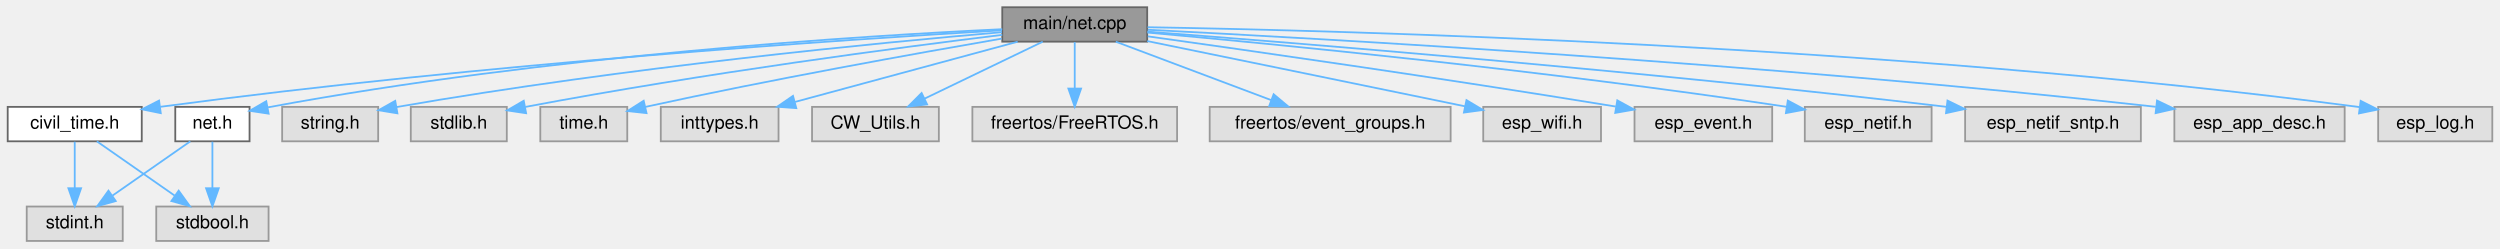
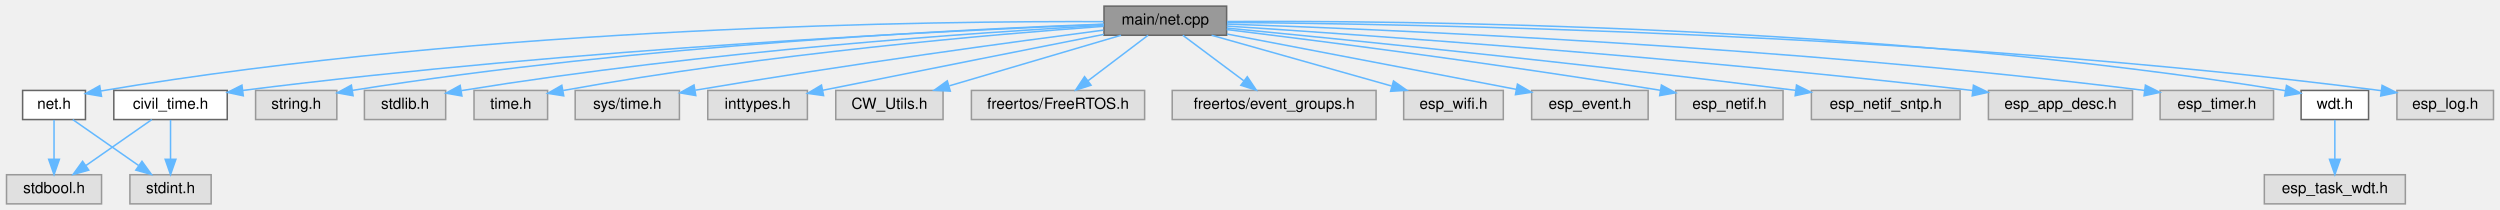
- <svg xmlns="http://www.w3.org/2000/svg" xmlns:xlink="http://www.w3.org/1999/xlink" width="1380pt" height="137pt" viewBox="0.00 0.00 1379.50 137.00">
+ <svg xmlns="http://www.w3.org/2000/svg" xmlns:xlink="http://www.w3.org/1999/xlink" width="1631pt" height="137pt" viewBox="0.00 0.00 1630.50 137.00">
  <g id="graph0" class="graph" transform="scale(1 1) rotate(0) translate(4 133)">
    <g id="Node000001" class="node">
      <g id="a_Node000001">
        <a xlink:title="Wi-Fi station bring-up (init/scan/connect/RSSI) and SNTP time sync.">
-           <polygon fill="#999999" stroke="#666666" points="629,-129 549,-129 549,-110 629,-110 629,-129" />
-           <text text-anchor="middle" x="589" y="-117" font-family="Helvetica,sans-Serif" font-size="10.00">main/net.cpp</text>
+           <polygon fill="#999999" stroke="#666666" points="796,-129 716,-129 716,-110 796,-110 796,-129" />
+           <text text-anchor="middle" x="756" y="-117" font-family="Helvetica,sans-Serif" font-size="10.00">main/net.cpp</text>
        </a>
      </g>
    </g>
    <g id="Node000002" class="node">
      <g id="a_Node000002">
        <a xlink:href="net_8h.html" target="_top" xlink:title="Network bring-up: Wi-Fi station (init/scan/connect/RSSI) and SNTP time sync. No application-protocol ...">
-           <polygon fill="white" stroke="#666666" points="133.5,-74 92.5,-74 92.5,-55 133.5,-55 133.5,-74" />
-           <text text-anchor="middle" x="113" y="-62" font-family="Helvetica,sans-Serif" font-size="10.00">net.h</text>
+           <polygon fill="white" stroke="#666666" points="51.5,-74 10.5,-74 10.5,-55 51.5,-55 51.5,-74" />
+           <text text-anchor="middle" x="31" y="-62" font-family="Helvetica,sans-Serif" font-size="10.00">net.h</text>
        </a>
      </g>
    </g>
    <g id="edge1_Node000001_Node000002" class="edge">
      <g id="a_edge1_Node000001_Node000002">
        <a xlink:title=" ">
-           <path fill="none" stroke="#63b8ff" d="M548.98,-116.88C472.19,-113.26 298.78,-102.61 143.73,-73.76" />
-           <polygon fill="#63b8ff" stroke="#63b8ff" points="144.02,-70.26 133.54,-71.84 142.72,-77.13 144.02,-70.26" />
+           <path fill="none" stroke="#63b8ff" d="M715.7,-118.89C609.79,-119.29 314.98,-116.32 61.66,-73.67" />
+           <polygon fill="#63b8ff" stroke="#63b8ff" points="61.97,-70.17 51.52,-71.94 60.79,-77.07 61.97,-70.17" />
        </a>
      </g>
    </g>
    <g id="Node000005" class="node">
      <g id="a_Node000005">
        <a xlink:href="civil__time_8h.html" target="_top" xlink:title="TZ-independent calendar arithmetic and date-string parsing.">
-           <polygon fill="white" stroke="#666666" points="74,-74 0,-74 0,-55 74,-55 74,-74" />
-           <text text-anchor="middle" x="37" y="-62" font-family="Helvetica,sans-Serif" font-size="10.00">civil_time.h</text>
+           <polygon fill="white" stroke="#666666" points="144,-74 70,-74 70,-55 144,-55 144,-74" />
+           <text text-anchor="middle" x="107" y="-62" font-family="Helvetica,sans-Serif" font-size="10.00">civil_time.h</text>
        </a>
      </g>
    </g>
    <g id="edge4_Node000001_Node000005" class="edge">
      <g id="a_edge4_Node000001_Node000005">
        <a xlink:title=" ">
-           <path fill="none" stroke="#63b8ff" d="M548.84,-116.27C464.63,-111.31 263.23,-97.99 84.24,-74.04" />
-           <polygon fill="#63b8ff" stroke="#63b8ff" points="84.49,-70.54 74.11,-72.67 83.55,-77.48 84.49,-70.54" />
+           <path fill="none" stroke="#63b8ff" d="M715.98,-117.06C620.51,-113.29 371.77,-101.57 154.12,-74" />
+           <polygon fill="#63b8ff" stroke="#63b8ff" points="154.47,-70.51 144.1,-72.71 153.58,-77.46 154.47,-70.51" />
        </a>
      </g>
    </g>
    <g id="Node000006" class="node">
      <g id="a_Node000006">
        <a xlink:title=" ">
-           <polygon fill="#e0e0e0" stroke="#999999" points="204.5,-74 151.5,-74 151.5,-55 204.5,-55 204.5,-74" />
-           <text text-anchor="middle" x="178" y="-62" font-family="Helvetica,sans-Serif" font-size="10.00">string.h</text>
+           <polygon fill="#e0e0e0" stroke="#999999" points="215.5,-74 162.5,-74 162.5,-55 215.5,-55 215.5,-74" />
+           <text text-anchor="middle" x="189" y="-62" font-family="Helvetica,sans-Serif" font-size="10.00">string.h</text>
        </a>
      </g>
    </g>
    <g id="edge7_Node000001_Node000006" class="edge">
      <g id="a_edge7_Node000001_Node000006">
        <a xlink:title=" ">
-           <path fill="none" stroke="#63b8ff" d="M548.82,-115.24C481.69,-109.47 342.36,-96.1 214.62,-73.91" />
-           <polygon fill="#63b8ff" stroke="#63b8ff" points="215.12,-70.44 204.67,-72.15 213.91,-77.33 215.12,-70.44" />
+           <path fill="none" stroke="#63b8ff" d="M715.7,-117.26C628.11,-114.1 413.77,-103.91 225.73,-74.05" />
+           <polygon fill="#63b8ff" stroke="#63b8ff" points="226.1,-70.56 215.67,-72.43 224.98,-77.47 226.1,-70.56" />
        </a>
      </g>
    </g>
    <g id="Node000007" class="node">
      <g id="a_Node000007">
        <a xlink:title=" ">
-           <polygon fill="#e0e0e0" stroke="#999999" points="275.5,-74 222.5,-74 222.5,-55 275.5,-55 275.5,-74" />
-           <text text-anchor="middle" x="249" y="-62" font-family="Helvetica,sans-Serif" font-size="10.00">stdlib.h</text>
+           <polygon fill="#e0e0e0" stroke="#999999" points="286.5,-74 233.5,-74 233.5,-55 286.5,-55 286.5,-74" />
+           <text text-anchor="middle" x="260" y="-62" font-family="Helvetica,sans-Serif" font-size="10.00">stdlib.h</text>
        </a>
      </g>
    </g>
    <g id="edge8_Node000001_Node000007" class="edge">
      <g id="a_edge8_Node000001_Node000007">
        <a xlink:title=" ">
-           <path fill="none" stroke="#63b8ff" d="M548.98,-113.76C492.55,-106.84 386.19,-92.89 285.7,-73.98" />
-           <polygon fill="#63b8ff" stroke="#63b8ff" points="286.16,-70.5 275.68,-72.07 284.85,-77.38 286.16,-70.5" />
+           <path fill="none" stroke="#63b8ff" d="M715.77,-116.44C637.15,-112.03 457.52,-100.01 296.73,-73.88" />
+           <polygon fill="#63b8ff" stroke="#63b8ff" points="297.09,-70.39 286.66,-72.22 295.95,-77.3 297.09,-70.39" />
        </a>
      </g>
    </g>
    <g id="Node000008" class="node">
      <g id="a_Node000008">
        <a xlink:title=" ">
-           <polygon fill="#e0e0e0" stroke="#999999" points="342,-74 294,-74 294,-55 342,-55 342,-74" />
-           <text text-anchor="middle" x="318" y="-62" font-family="Helvetica,sans-Serif" font-size="10.00">time.h</text>
+           <polygon fill="#e0e0e0" stroke="#999999" points="353,-74 305,-74 305,-55 353,-55 353,-74" />
+           <text text-anchor="middle" x="329" y="-62" font-family="Helvetica,sans-Serif" font-size="10.00">time.h</text>
        </a>
      </g>
    </g>
    <g id="edge9_Node000001_Node000008" class="edge">
      <g id="a_edge9_Node000001_Node000008">
        <a xlink:title=" ">
-           <path fill="none" stroke="#63b8ff" d="M548.6,-111.67C501.31,-103.49 420.71,-89.03 352,-74 351.9,-73.98 351.8,-73.96 351.7,-73.93" />
-           <polygon fill="#63b8ff" stroke="#63b8ff" points="352.64,-70.56 342.1,-71.71 351.06,-77.38 352.64,-70.56" />
+           <path fill="none" stroke="#63b8ff" d="M715.74,-115.82C645.88,-110.76 497.59,-98.25 363.13,-73.96" />
+           <polygon fill="#63b8ff" stroke="#63b8ff" points="363.53,-70.47 353.06,-72.11 362.27,-77.36 363.53,-70.47" />
        </a>
      </g>
    </g>
    <g id="Node000009" class="node">
      <g id="a_Node000009">
        <a xlink:title=" ">
-           <polygon fill="#e0e0e0" stroke="#999999" points="425.5,-74 360.5,-74 360.5,-55 425.5,-55 425.5,-74" />
-           <text text-anchor="middle" x="393" y="-62" font-family="Helvetica,sans-Serif" font-size="10.00">inttypes.h</text>
+           <polygon fill="#e0e0e0" stroke="#999999" points="439,-74 371,-74 371,-55 439,-55 439,-74" />
+           <text text-anchor="middle" x="405" y="-62" font-family="Helvetica,sans-Serif" font-size="10.00">sys/time.h</text>
        </a>
      </g>
    </g>
    <g id="edge10_Node000001_Node000009" class="edge">
      <g id="a_edge10_Node000001_Node000009">
        <a xlink:title=" ">
-           <path fill="none" stroke="#63b8ff" d="M557.51,-109.98C524.18,-100.97 471.4,-86.7 434.65,-76.76" />
-           <polygon fill="#63b8ff" stroke="#63b8ff" points="435.3,-73.31 424.74,-74.08 433.48,-80.07 435.3,-73.31" />
+           <path fill="none" stroke="#63b8ff" d="M715.53,-113.33C658.46,-105.89 550.82,-91.32 449.35,-74.16" />
+           <polygon fill="#63b8ff" stroke="#63b8ff" points="449.68,-70.66 439.24,-72.43 448.51,-77.56 449.68,-70.66" />
        </a>
      </g>
    </g>
    <g id="Node000010" class="node">
      <g id="a_Node000010">
        <a xlink:title=" ">
-           <polygon fill="#e0e0e0" stroke="#999999" points="514,-74 444,-74 444,-55 514,-55 514,-74" />
-           <text text-anchor="middle" x="479" y="-62" font-family="Helvetica,sans-Serif" font-size="10.00">CW_Utils.h</text>
+           <polygon fill="#e0e0e0" stroke="#999999" points="522.5,-74 457.5,-74 457.5,-55 522.5,-55 522.5,-74" />
+           <text text-anchor="middle" x="490" y="-62" font-family="Helvetica,sans-Serif" font-size="10.00">inttypes.h</text>
        </a>
      </g>
    </g>
    <g id="edge11_Node000001_Node000010" class="edge">
      <g id="a_edge11_Node000001_Node000010">
        <a xlink:title=" ">
-           <path fill="none" stroke="#63b8ff" d="M571.33,-109.98C553.71,-101.5 526.42,-88.35 506.07,-78.54" />
-           <polygon fill="#63b8ff" stroke="#63b8ff" points="507.52,-75.36 496.99,-74.17 504.48,-81.66 507.52,-75.36" />
+           <path fill="none" stroke="#63b8ff" d="M715.93,-110.58C673.12,-102.12 603,-88.22 532.5,-74.1" />
+           <polygon fill="#63b8ff" stroke="#63b8ff" points="533.05,-70.64 522.56,-72.1 531.67,-77.5 533.05,-70.64" />
        </a>
      </g>
    </g>
    <g id="Node000011" class="node">
      <g id="a_Node000011">
        <a xlink:title=" ">
-           <polygon fill="#e0e0e0" stroke="#999999" points="645.5,-74 532.5,-74 532.5,-55 645.5,-55 645.5,-74" />
-           <text text-anchor="middle" x="589" y="-62" font-family="Helvetica,sans-Serif" font-size="10.00">freertos/FreeRTOS.h</text>
+           <polygon fill="#e0e0e0" stroke="#999999" points="611,-74 541,-74 541,-55 611,-55 611,-74" />
+           <text text-anchor="middle" x="576" y="-62" font-family="Helvetica,sans-Serif" font-size="10.00">CW_Utils.h</text>
        </a>
      </g>
    </g>
    <g id="edge12_Node000001_Node000011" class="edge">
      <g id="a_edge12_Node000001_Node000011">
        <a xlink:title=" ">
-           <path fill="none" stroke="#63b8ff" d="M589,-109.75C589,-102.8 589,-92.85 589,-84.13" />
-           <polygon fill="#63b8ff" stroke="#63b8ff" points="592.5,-84.09 589,-74.09 585.5,-84.09 592.5,-84.09" />
+           <path fill="none" stroke="#63b8ff" d="M727.08,-109.98C696.73,-101.05 648.83,-86.94 615.12,-77.02" />
+           <polygon fill="#63b8ff" stroke="#63b8ff" points="615.73,-73.55 605.15,-74.08 613.75,-80.26 615.73,-73.55" />
        </a>
      </g>
    </g>
    <g id="Node000012" class="node">
      <g id="a_Node000012">
        <a xlink:title=" ">
-           <polygon fill="#e0e0e0" stroke="#999999" points="796.5,-74 663.5,-74 663.5,-55 796.5,-55 796.5,-74" />
-           <text text-anchor="middle" x="730" y="-62" font-family="Helvetica,sans-Serif" font-size="10.00">freertos/event_groups.h</text>
+           <polygon fill="#e0e0e0" stroke="#999999" points="742.5,-74 629.5,-74 629.5,-55 742.5,-55 742.5,-74" />
+           <text text-anchor="middle" x="686" y="-62" font-family="Helvetica,sans-Serif" font-size="10.00">freertos/FreeRTOS.h</text>
        </a>
      </g>
    </g>
    <g id="edge13_Node000001_Node000012" class="edge">
      <g id="a_edge13_Node000001_Node000012">
        <a xlink:title=" ">
-           <path fill="none" stroke="#63b8ff" d="M611.65,-109.98C634.85,-101.27 671.12,-87.63 697.4,-77.75" />
-           <polygon fill="#63b8ff" stroke="#63b8ff" points="698.8,-80.97 706.93,-74.17 696.34,-74.41 698.8,-80.97" />
+           <path fill="none" stroke="#63b8ff" d="M744.75,-109.98C734.2,-102 718.2,-89.88 705.56,-80.31" />
+           <polygon fill="#63b8ff" stroke="#63b8ff" points="707.54,-77.42 697.45,-74.17 703.31,-83 707.54,-77.42" />
        </a>
      </g>
    </g>
    <g id="Node000013" class="node">
      <g id="a_Node000013">
        <a xlink:title=" ">
-           <polygon fill="#e0e0e0" stroke="#999999" points="879.5,-74 814.5,-74 814.5,-55 879.5,-55 879.5,-74" />
-           <text text-anchor="middle" x="847" y="-62" font-family="Helvetica,sans-Serif" font-size="10.00">esp_wifi.h</text>
+           <polygon fill="#e0e0e0" stroke="#999999" points="893.5,-74 760.5,-74 760.5,-55 893.5,-55 893.5,-74" />
+           <text text-anchor="middle" x="827" y="-62" font-family="Helvetica,sans-Serif" font-size="10.00">freertos/event_groups.h</text>
        </a>
      </g>
    </g>
    <g id="edge14_Node000001_Node000013" class="edge">
      <g id="a_edge14_Node000001_Node000013">
        <a xlink:title=" ">
-           <path fill="none" stroke="#63b8ff" d="M629,-110.32C670.5,-101.83 737.57,-88.1 804.46,-74.31" />
-           <polygon fill="#63b8ff" stroke="#63b8ff" points="805.24,-77.73 814.33,-72.28 803.83,-70.87 805.24,-77.73" />
+           <path fill="none" stroke="#63b8ff" d="M767.41,-109.98C778.11,-102 794.34,-89.88 807.16,-80.31" />
+           <polygon fill="#63b8ff" stroke="#63b8ff" points="809.47,-82.96 815.39,-74.17 805.28,-77.35 809.47,-82.96" />
        </a>
      </g>
    </g>
    <g id="Node000014" class="node">
      <g id="a_Node000014">
        <a xlink:title=" ">
-           <polygon fill="#e0e0e0" stroke="#999999" points="974,-74 898,-74 898,-55 974,-55 974,-74" />
-           <text text-anchor="middle" x="936" y="-62" font-family="Helvetica,sans-Serif" font-size="10.00">esp_event.h</text>
+           <polygon fill="#e0e0e0" stroke="#999999" points="976.5,-74 911.5,-74 911.5,-55 976.5,-55 976.5,-74" />
+           <text text-anchor="middle" x="944" y="-62" font-family="Helvetica,sans-Serif" font-size="10.00">esp_wifi.h</text>
        </a>
      </g>
    </g>
    <g id="edge15_Node000001_Node000014" class="edge">
      <g id="a_edge15_Node000001_Node000014">
        <a xlink:title=" ">
-           <path fill="none" stroke="#63b8ff" d="M629.34,-112.93C685.08,-105.14 789.06,-90.29 887.66,-74.18" />
-           <polygon fill="#63b8ff" stroke="#63b8ff" points="888.5,-77.59 897.8,-72.51 887.36,-70.68 888.5,-77.59" />
+           <path fill="none" stroke="#63b8ff" d="M786.21,-109.98C818.04,-101.01 868.36,-86.82 903.6,-76.89" />
+           <polygon fill="#63b8ff" stroke="#63b8ff" points="904.88,-80.16 913.56,-74.08 902.98,-73.43 904.88,-80.16" />
        </a>
      </g>
    </g>
    <g id="Node000015" class="node">
      <g id="a_Node000015">
        <a xlink:title=" ">
-           <polygon fill="#e0e0e0" stroke="#999999" points="1062,-74 992,-74 992,-55 1062,-55 1062,-74" />
-           <text text-anchor="middle" x="1027" y="-62" font-family="Helvetica,sans-Serif" font-size="10.00">esp_netif.h</text>
+           <polygon fill="#e0e0e0" stroke="#999999" points="1071,-74 995,-74 995,-55 1071,-55 1071,-74" />
+           <text text-anchor="middle" x="1033" y="-62" font-family="Helvetica,sans-Serif" font-size="10.00">esp_event.h</text>
        </a>
      </g>
    </g>
    <g id="edge16_Node000001_Node000015" class="edge">
      <g id="a_edge16_Node000001_Node000015">
        <a xlink:title=" ">
-           <path fill="none" stroke="#63b8ff" d="M629.13,-115.02C698.78,-108.74 846.76,-94.4 981.86,-74.06" />
-           <polygon fill="#63b8ff" stroke="#63b8ff" points="982.62,-77.49 991.98,-72.52 981.57,-70.57 982.62,-77.49" />
+           <path fill="none" stroke="#63b8ff" d="M796.28,-110.79C846.32,-101.22 931.61,-84.9 984.99,-74.69" />
+           <polygon fill="#63b8ff" stroke="#63b8ff" points="985.74,-78.11 994.9,-72.79 984.42,-71.23 985.74,-78.11" />
        </a>
      </g>
    </g>
    <g id="Node000016" class="node">
      <g id="a_Node000016">
        <a xlink:title=" ">
-           <polygon fill="#e0e0e0" stroke="#999999" points="1177.5,-74 1080.5,-74 1080.5,-55 1177.5,-55 1177.5,-74" />
-           <text text-anchor="middle" x="1129" y="-62" font-family="Helvetica,sans-Serif" font-size="10.00">esp_netif_sntp.h</text>
+           <polygon fill="#e0e0e0" stroke="#999999" points="1159,-74 1089,-74 1089,-55 1159,-55 1159,-74" />
+           <text text-anchor="middle" x="1124" y="-62" font-family="Helvetica,sans-Serif" font-size="10.00">esp_netif.h</text>
        </a>
      </g>
    </g>
    <g id="edge17_Node000001_Node000016" class="edge">
      <g id="a_edge17_Node000001_Node000016">
        <a xlink:title=" ">
-           <path fill="none" stroke="#63b8ff" d="M629.07,-115.53C710.18,-109.36 899.85,-94.13 1070.14,-74.04" />
-           <polygon fill="#63b8ff" stroke="#63b8ff" points="1070.77,-77.49 1080.29,-72.83 1069.95,-70.54 1070.77,-77.49" />
+           <path fill="none" stroke="#63b8ff" d="M796.01,-113.72C855.44,-106.45 970.79,-91.76 1078.87,-74.11" />
+           <polygon fill="#63b8ff" stroke="#63b8ff" points="1079.67,-77.52 1088.97,-72.45 1078.53,-70.62 1079.67,-77.52" />
        </a>
      </g>
    </g>
    <g id="Node000017" class="node">
      <g id="a_Node000017">
        <a xlink:title=" ">
-           <polygon fill="#e0e0e0" stroke="#999999" points="1290,-74 1196,-74 1196,-55 1290,-55 1290,-74" />
-           <text text-anchor="middle" x="1243" y="-62" font-family="Helvetica,sans-Serif" font-size="10.00">esp_app_desc.h</text>
+           <polygon fill="#e0e0e0" stroke="#999999" points="1274.5,-74 1177.5,-74 1177.5,-55 1274.5,-55 1274.5,-74" />
+           <text text-anchor="middle" x="1226" y="-62" font-family="Helvetica,sans-Serif" font-size="10.00">esp_netif_sntp.h</text>
        </a>
      </g>
    </g>
    <g id="edge18_Node000001_Node000017" class="edge">
      <g id="a_edge18_Node000001_Node000017">
        <a xlink:title=" ">
-           <path fill="none" stroke="#63b8ff" d="M629.35,-116.56C724.38,-111.77 969.94,-98.07 1185.73,-74.05" />
-           <polygon fill="#63b8ff" stroke="#63b8ff" points="1186.43,-77.5 1195.98,-72.9 1185.65,-70.54 1186.43,-77.5" />
+           <path fill="none" stroke="#63b8ff" d="M796.12,-114.68C868.13,-107.7 1024.32,-92.08 1167.03,-74.08" />
+           <polygon fill="#63b8ff" stroke="#63b8ff" points="1167.8,-77.51 1177.28,-72.78 1166.92,-70.56 1167.8,-77.51" />
        </a>
      </g>
    </g>
    <g id="Node000018" class="node">
      <g id="a_Node000018">
        <a xlink:title=" ">
-           <polygon fill="#e0e0e0" stroke="#999999" points="1371.5,-74 1308.5,-74 1308.5,-55 1371.5,-55 1371.5,-74" />
-           <text text-anchor="middle" x="1340" y="-62" font-family="Helvetica,sans-Serif" font-size="10.00">esp_log.h</text>
+           <polygon fill="#e0e0e0" stroke="#999999" points="1387,-74 1293,-74 1293,-55 1387,-55 1387,-74" />
+           <text text-anchor="middle" x="1340" y="-62" font-family="Helvetica,sans-Serif" font-size="10.00">esp_app_desc.h</text>
        </a>
      </g>
    </g>
    <g id="edge19_Node000001_Node000018" class="edge">
      <g id="a_edge19_Node000001_Node000018">
        <a xlink:title=" ">
-           <path fill="none" stroke="#63b8ff" d="M629.23,-117.97C736.41,-116.15 1037.83,-108.24 1298.27,-73.88" />
-           <polygon fill="#63b8ff" stroke="#63b8ff" points="1298.84,-77.33 1308.29,-72.54 1297.92,-70.39 1298.84,-77.33" />
+           <path fill="none" stroke="#63b8ff" d="M796.08,-115.99C882.73,-110.38 1094.13,-95.68 1282.66,-73.96" />
+           <polygon fill="#63b8ff" stroke="#63b8ff" points="1283.22,-77.41 1292.75,-72.78 1282.42,-70.46 1283.22,-77.41" />
+         </a>
+       </g>
+     </g>
+     <g id="Node000019" class="node">
+       <g id="a_Node000019">
+         <a xlink:title=" ">
+           <polygon fill="#e0e0e0" stroke="#999999" points="1479,-74 1405,-74 1405,-55 1479,-55 1479,-74" />
+           <text text-anchor="middle" x="1442" y="-62" font-family="Helvetica,sans-Serif" font-size="10.00">esp_timer.h</text>
+         </a>
+       </g>
+     </g>
+     <g id="edge20_Node000001_Node000019" class="edge">
+       <g id="a_edge20_Node000001_Node000019">
+         <a xlink:title=" ">
+           <path fill="none" stroke="#63b8ff" d="M796.22,-117.29C895.92,-113.94 1162.62,-102.92 1394.91,-73.99" />
+           <polygon fill="#63b8ff" stroke="#63b8ff" points="1395.42,-77.45 1404.9,-72.73 1394.54,-70.51 1395.42,-77.45" />
+         </a>
+       </g>
+     </g>
+     <g id="Node000020" class="node">
+       <g id="a_Node000020">
+         <a xlink:href="wdt_8h.html" target="_top" xlink:title="Task-watchdog feed that is safe to call from any task.">
+           <polygon fill="white" stroke="#666666" points="1541,-74 1497,-74 1497,-55 1541,-55 1541,-74" />
+           <text text-anchor="middle" x="1519" y="-62" font-family="Helvetica,sans-Serif" font-size="10.00">wdt.h</text>
+         </a>
+       </g>
+     </g>
+     <g id="edge21_Node000001_Node000020" class="edge">
+       <g id="a_edge21_Node000001_Node000020">
+         <a xlink:title=" ">
+           <path fill="none" stroke="#63b8ff" d="M796.4,-118.96C906.2,-119.59 1219.28,-117.29 1486.87,-73.82" />
+           <polygon fill="#63b8ff" stroke="#63b8ff" points="1487.47,-77.27 1496.77,-72.19 1486.34,-70.36 1487.47,-77.27" />
+         </a>
+       </g>
+     </g>
+     <g id="Node000022" class="node">
+       <g id="a_Node000022">
+         <a xlink:title=" ">
+           <polygon fill="#e0e0e0" stroke="#999999" points="1622.5,-74 1559.5,-74 1559.5,-55 1622.5,-55 1622.5,-74" />
+           <text text-anchor="middle" x="1591" y="-62" font-family="Helvetica,sans-Serif" font-size="10.00">esp_log.h</text>
+         </a>
+       </g>
+     </g>
+     <g id="edge23_Node000001_Node000022" class="edge">
+       <g id="a_edge23_Node000001_Node000022">
+         <a xlink:title=" ">
+           <path fill="none" stroke="#63b8ff" d="M796.27,-118.35C911.91,-117.47 1255.04,-111.73 1549.29,-73.86" />
+           <polygon fill="#63b8ff" stroke="#63b8ff" points="1549.83,-77.32 1559.29,-72.56 1548.93,-70.38 1549.83,-77.32" />
        </a>
      </g>
    </g>
    <g id="Node000003" class="node">
      <g id="a_Node000003">
        <a xlink:title=" ">
-           <polygon fill="#e0e0e0" stroke="#999999" points="63.5,-19 10.5,-19 10.5,0 63.5,0 63.5,-19" />
-           <text text-anchor="middle" x="37" y="-7" font-family="Helvetica,sans-Serif" font-size="10.00">stdint.h</text>
+           <polygon fill="#e0e0e0" stroke="#999999" points="133.5,-19 80.5,-19 80.5,0 133.5,0 133.5,-19" />
+           <text text-anchor="middle" x="107" y="-7" font-family="Helvetica,sans-Serif" font-size="10.00">stdint.h</text>
        </a>
      </g>
    </g>
    <g id="edge2_Node000002_Node000003" class="edge">
      <g id="a_edge2_Node000002_Node000003">
        <a xlink:title=" ">
-           <path fill="none" stroke="#63b8ff" d="M100.79,-54.98C89.22,-46.92 71.62,-34.65 57.84,-25.03" />
-           <polygon fill="#63b8ff" stroke="#63b8ff" points="59.64,-22.02 49.43,-19.17 55.63,-27.76 59.64,-22.02" />
+           <path fill="none" stroke="#63b8ff" d="M43.21,-54.98C54.78,-46.92 72.38,-34.65 86.16,-25.03" />
+           <polygon fill="#63b8ff" stroke="#63b8ff" points="88.37,-27.76 94.57,-19.17 84.36,-22.02 88.37,-27.76" />
        </a>
      </g>
    </g>
    <g id="Node000004" class="node">
      <g id="a_Node000004">
        <a xlink:title=" ">
-           <polygon fill="#e0e0e0" stroke="#999999" points="144,-19 82,-19 82,0 144,0 144,-19" />
-           <text text-anchor="middle" x="113" y="-7" font-family="Helvetica,sans-Serif" font-size="10.00">stdbool.h</text>
+           <polygon fill="#e0e0e0" stroke="#999999" points="62,-19 0,-19 0,0 62,0 62,-19" />
+           <text text-anchor="middle" x="31" y="-7" font-family="Helvetica,sans-Serif" font-size="10.00">stdbool.h</text>
        </a>
      </g>
    </g>
    <g id="edge3_Node000002_Node000004" class="edge">
      <g id="a_edge3_Node000002_Node000004">
        <a xlink:title=" ">
-           <path fill="none" stroke="#63b8ff" d="M113,-54.75C113,-47.8 113,-37.85 113,-29.13" />
-           <polygon fill="#63b8ff" stroke="#63b8ff" points="116.5,-29.09 113,-19.09 109.5,-29.09 116.5,-29.09" />
+           <path fill="none" stroke="#63b8ff" d="M31,-54.75C31,-47.8 31,-37.85 31,-29.13" />
+           <polygon fill="#63b8ff" stroke="#63b8ff" points="34.5,-29.09 31,-19.09 27.5,-29.09 34.5,-29.09" />
        </a>
      </g>
    </g>
    <g id="edge5_Node000005_Node000003" class="edge">
      <g id="a_edge5_Node000005_Node000003">
        <a xlink:title=" ">
-           <path fill="none" stroke="#63b8ff" d="M37,-54.75C37,-47.8 37,-37.85 37,-29.13" />
-           <polygon fill="#63b8ff" stroke="#63b8ff" points="40.5,-29.09 37,-19.09 33.5,-29.09 40.5,-29.09" />
+           <path fill="none" stroke="#63b8ff" d="M107,-54.75C107,-47.8 107,-37.85 107,-29.13" />
+           <polygon fill="#63b8ff" stroke="#63b8ff" points="110.5,-29.09 107,-19.09 103.5,-29.09 110.5,-29.09" />
        </a>
      </g>
    </g>
    <g id="edge6_Node000005_Node000004" class="edge">
      <g id="a_edge6_Node000005_Node000004">
        <a xlink:title=" ">
-           <path fill="none" stroke="#63b8ff" d="M49.21,-54.98C60.78,-46.92 78.38,-34.65 92.16,-25.03" />
-           <polygon fill="#63b8ff" stroke="#63b8ff" points="94.37,-27.76 100.57,-19.17 90.36,-22.02 94.37,-27.76" />
+           <path fill="none" stroke="#63b8ff" d="M94.79,-54.98C83.22,-46.92 65.62,-34.65 51.84,-25.03" />
+           <polygon fill="#63b8ff" stroke="#63b8ff" points="53.64,-22.02 43.43,-19.17 49.63,-27.76 53.64,-22.02" />
+         </a>
+       </g>
+     </g>
+     <g id="Node000021" class="node">
+       <g id="a_Node000021">
+         <a xlink:title=" ">
+           <polygon fill="#e0e0e0" stroke="#999999" points="1565,-19 1473,-19 1473,0 1565,0 1565,-19" />
+           <text text-anchor="middle" x="1519" y="-7" font-family="Helvetica,sans-Serif" font-size="10.00">esp_task_wdt.h</text>
+         </a>
+       </g>
+     </g>
+     <g id="edge22_Node000020_Node000021" class="edge">
+       <g id="a_edge22_Node000020_Node000021">
+         <a xlink:title=" ">
+           <path fill="none" stroke="#63b8ff" d="M1519,-54.75C1519,-47.8 1519,-37.85 1519,-29.13" />
+           <polygon fill="#63b8ff" stroke="#63b8ff" points="1522.5,-29.09 1519,-19.09 1515.5,-29.09 1522.5,-29.09" />
        </a>
      </g>
    </g>
  </g>
</svg>
